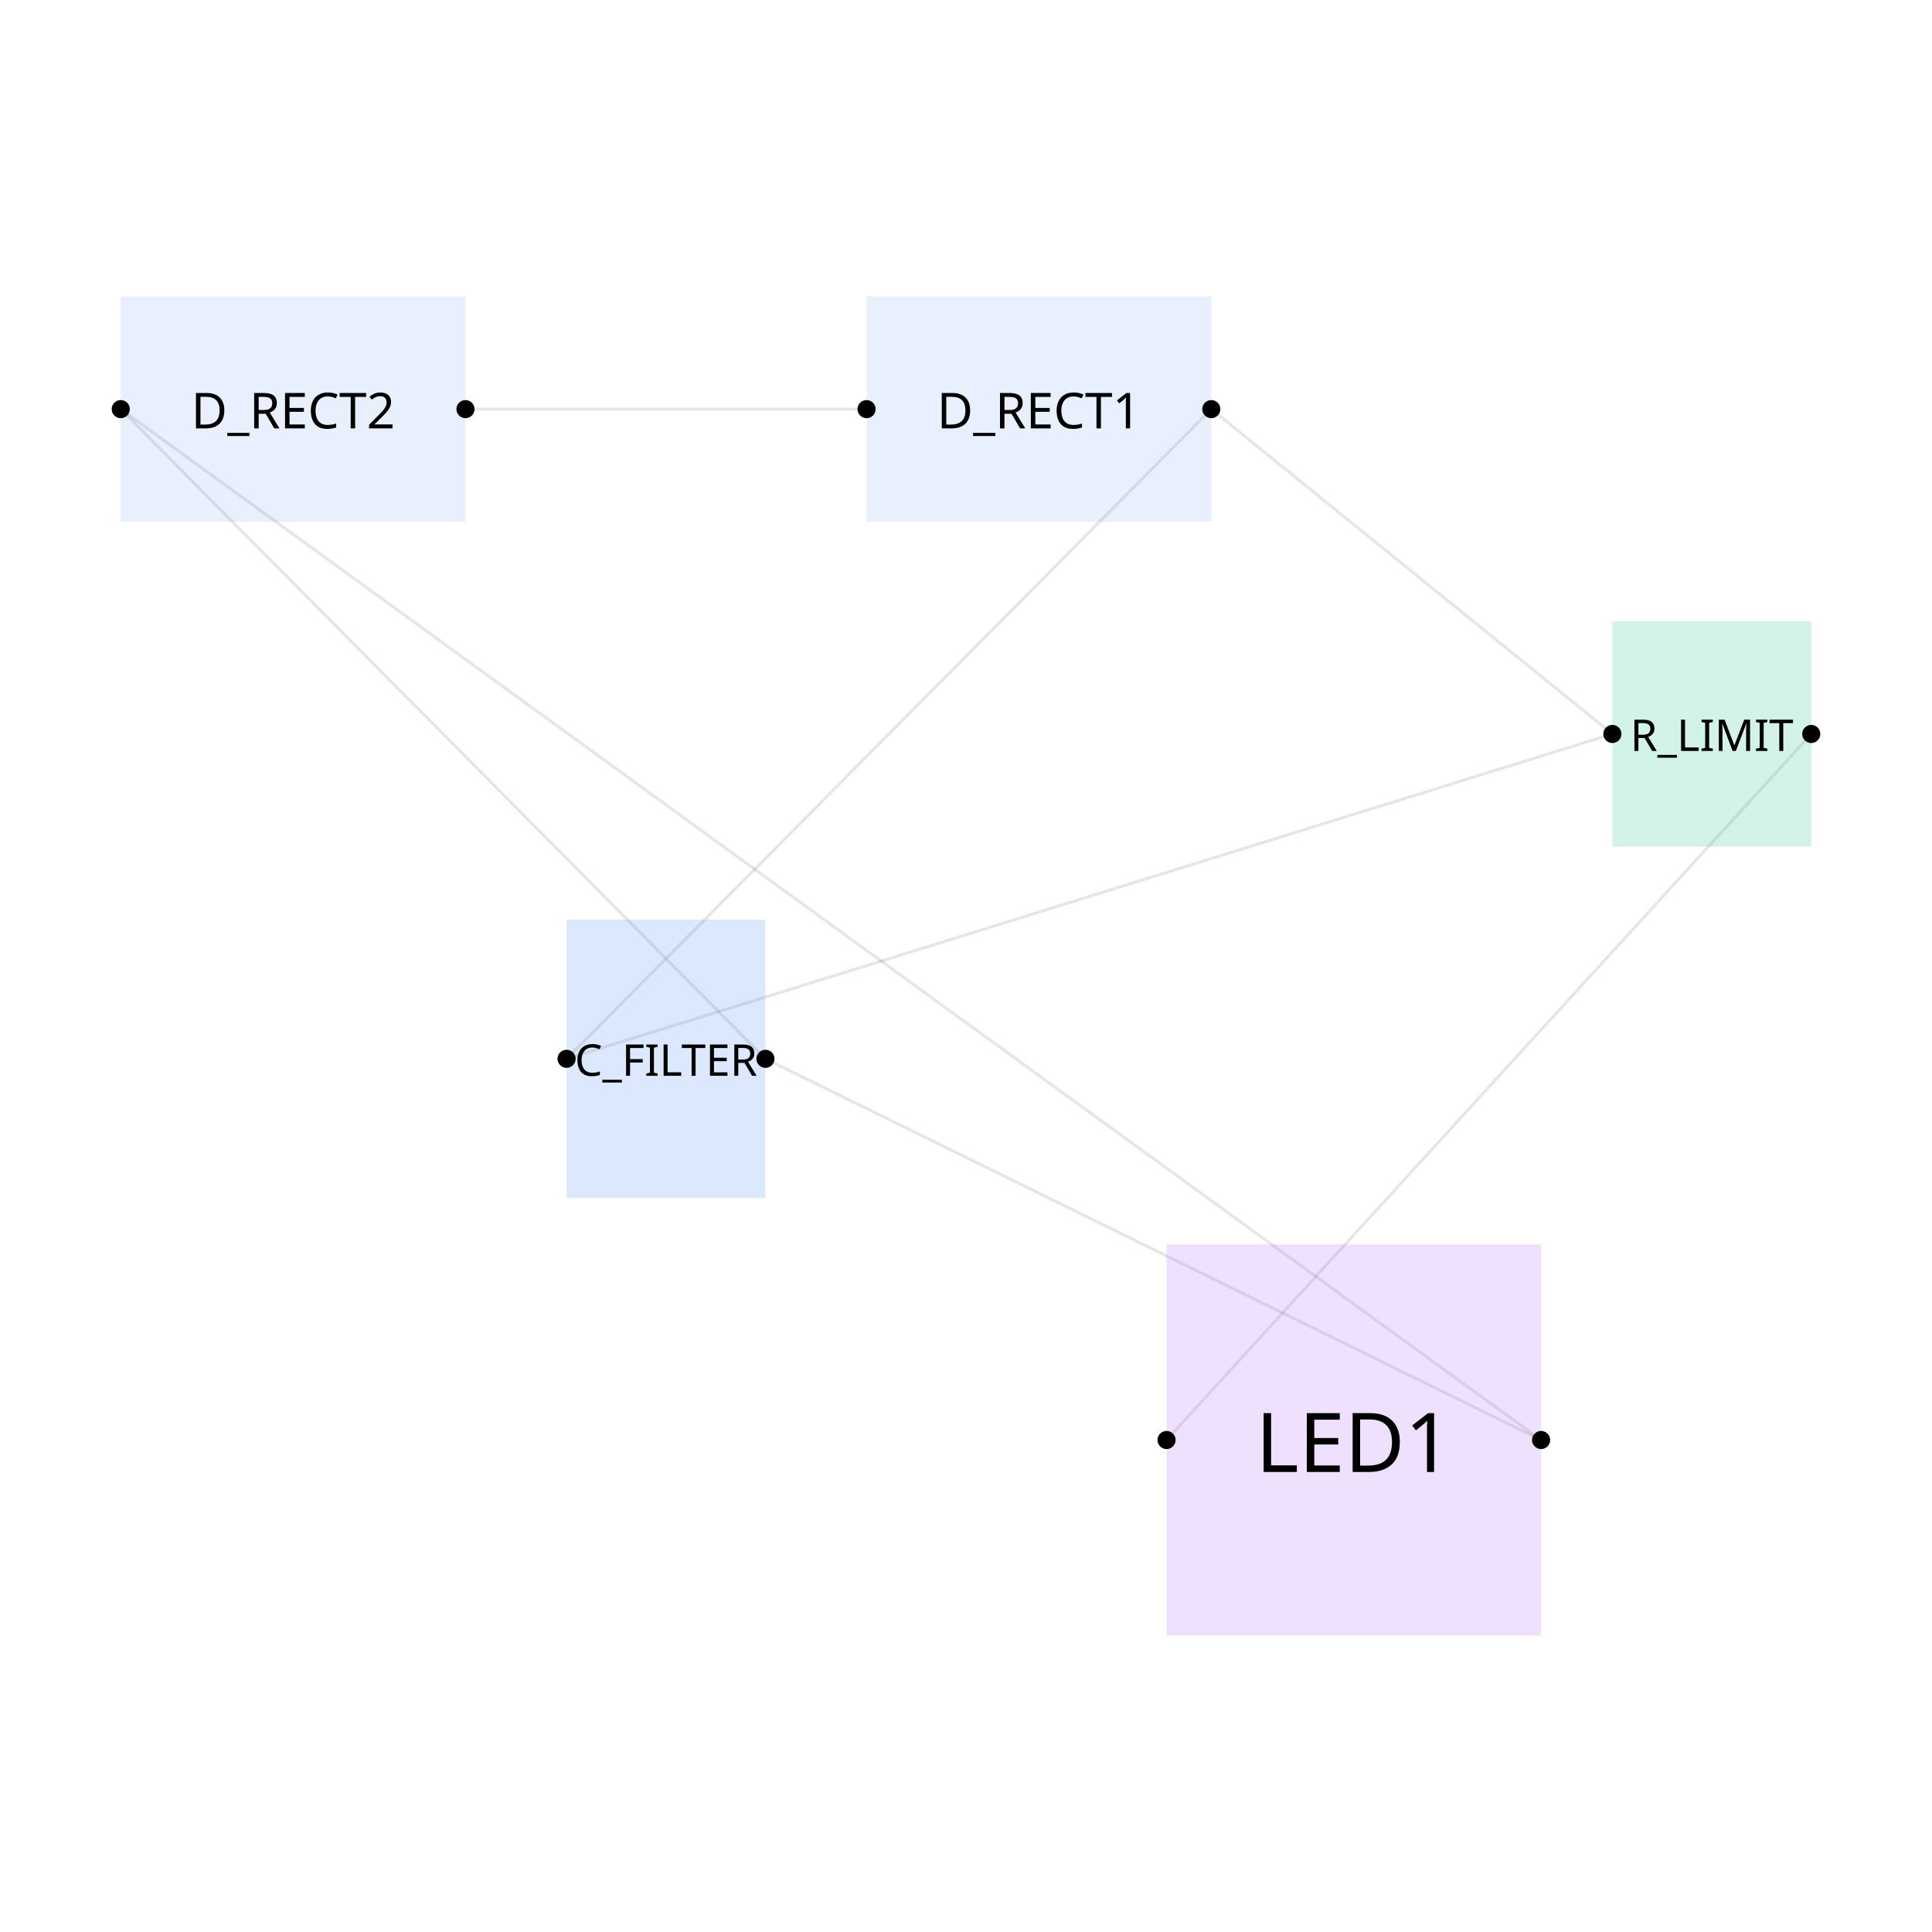
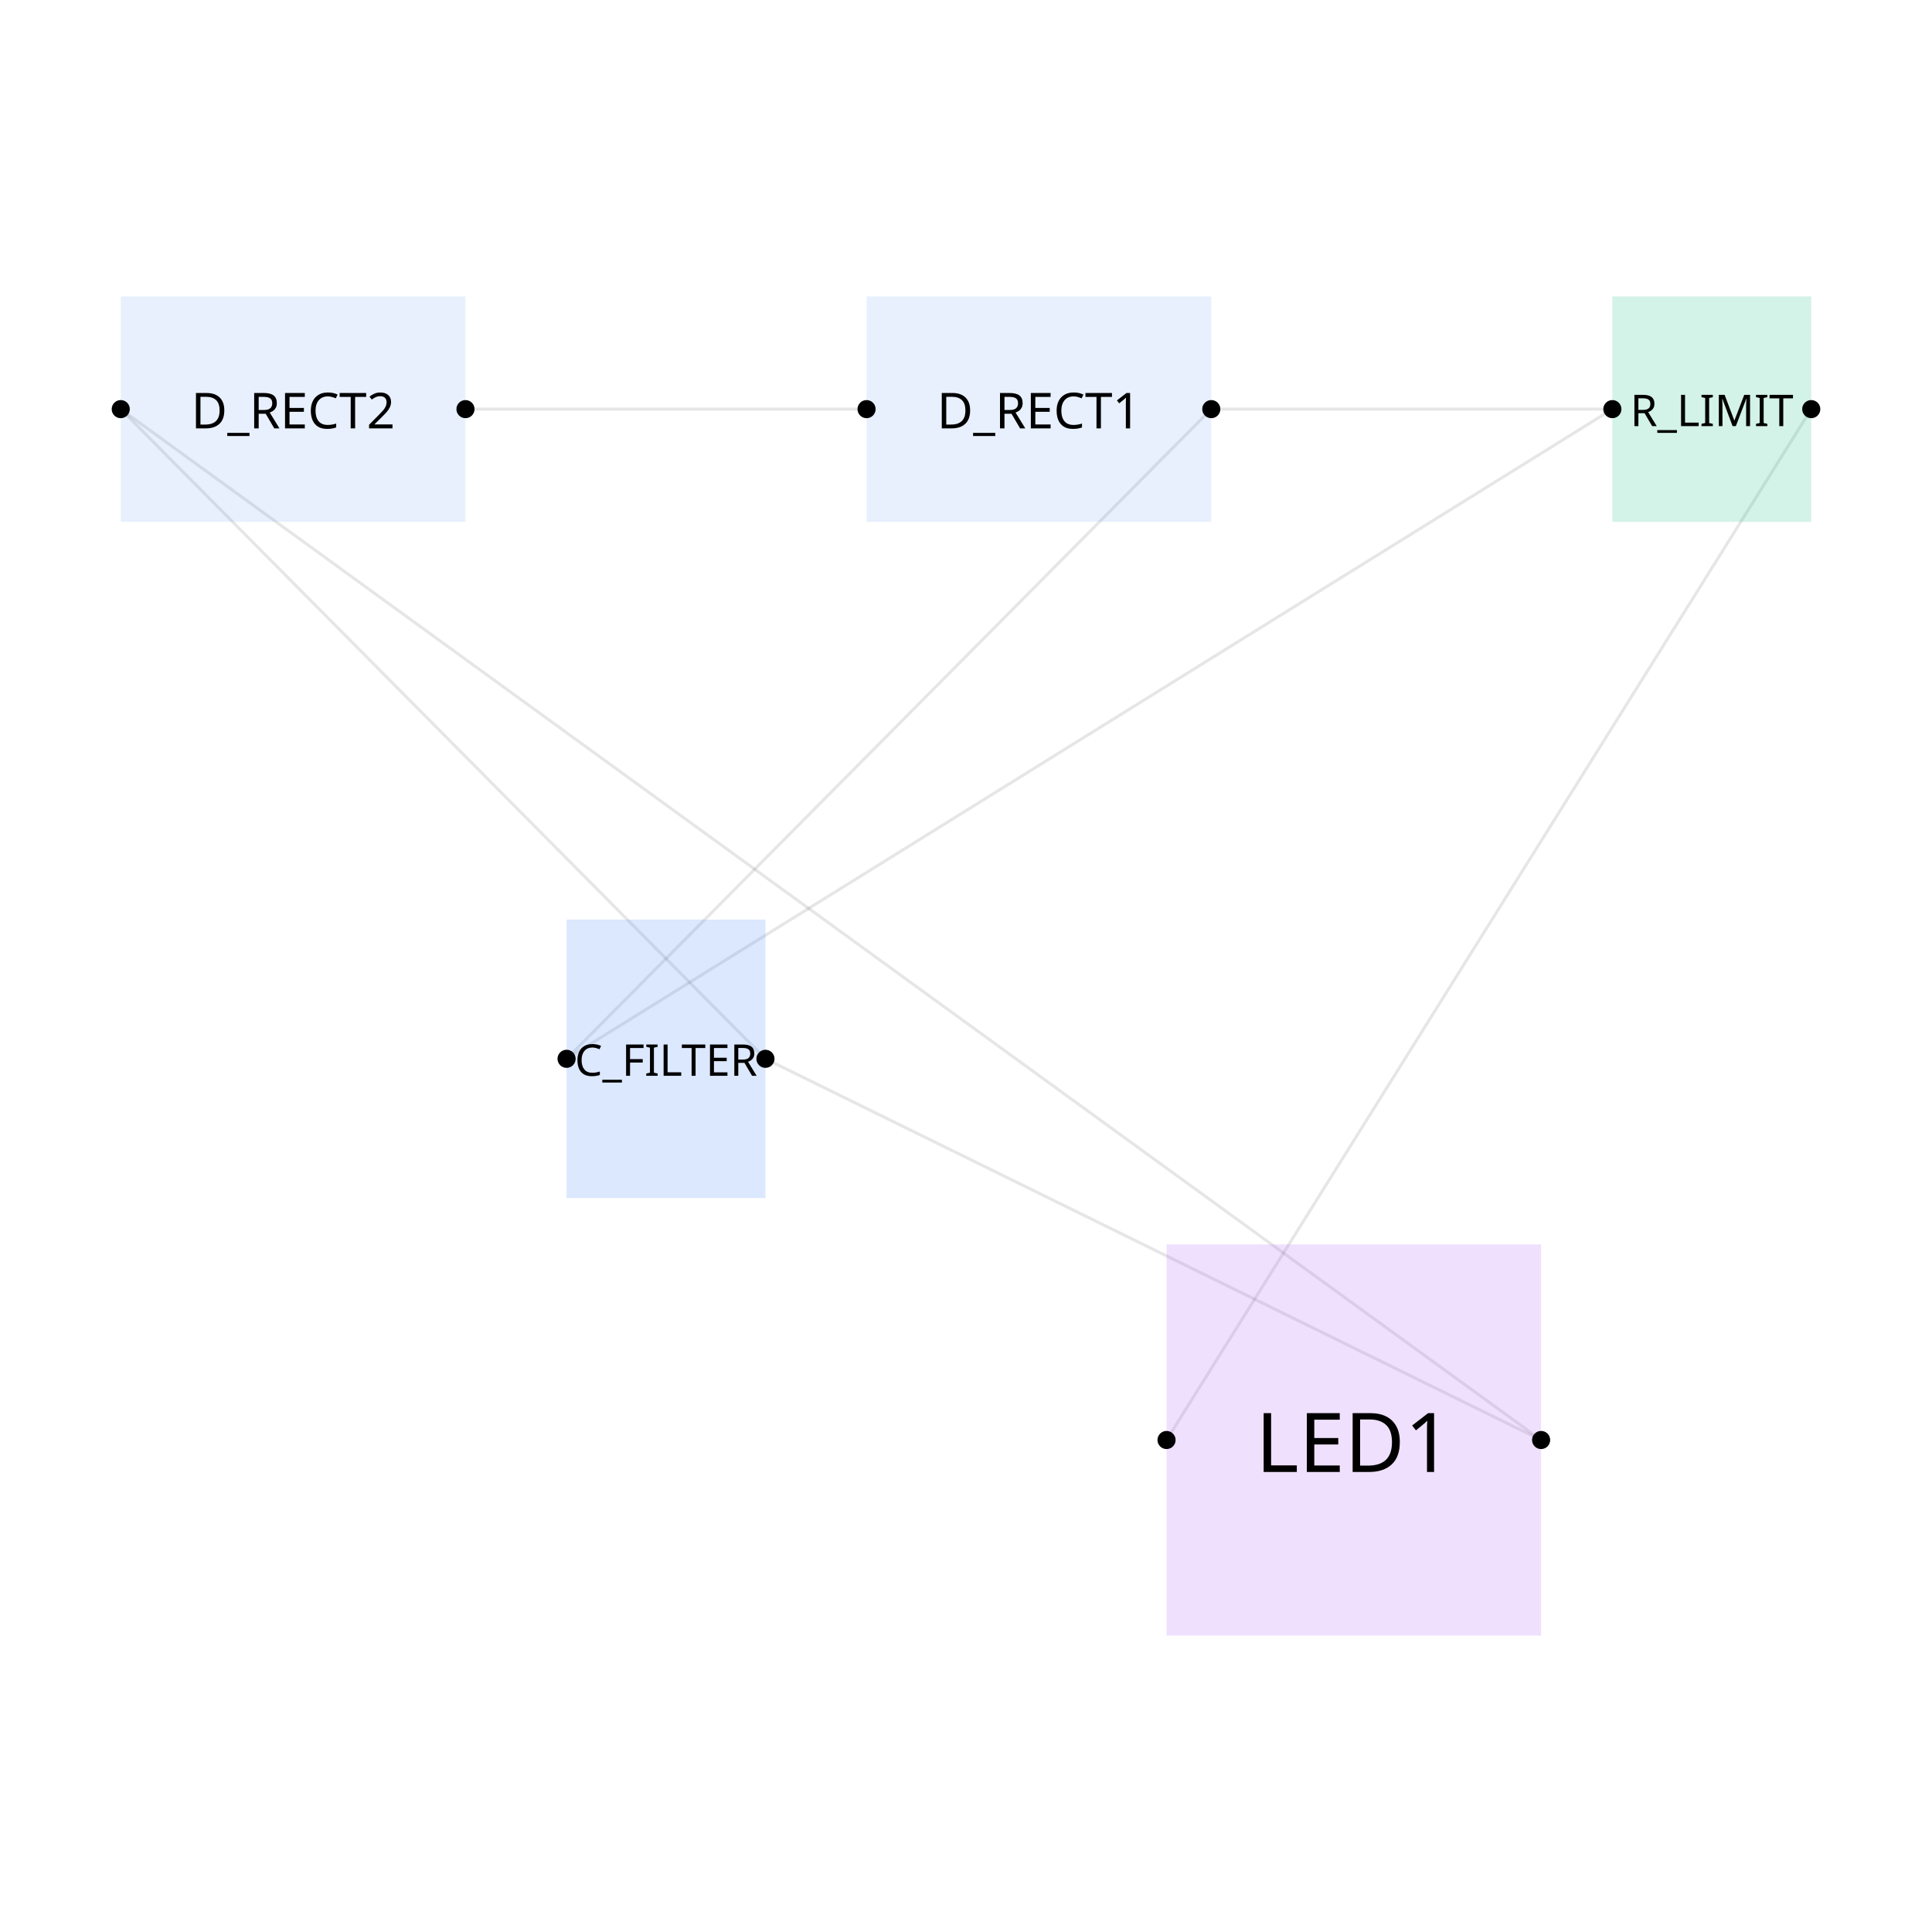
<svg xmlns="http://www.w3.org/2000/svg" width="640" height="640" viewBox="0 0 640 640">
  <rect width="100%" height="100%" fill="white" />
  <g>
    <polyline data-points="-0.52,0 -1.73,0" data-type="line" data-label="" points="287.059,135.529 154.196,135.529" fill="none" stroke="rgba(0,0,0,0.1)" stroke-width="1px" />
  </g>
  <g>
    <polyline data-points="0.52,0 -1.425,-1.96" data-type="line" data-label="" points="401.255,135.529 187.686,350.745" fill="none" stroke="rgba(0,0,0,0.1)" stroke-width="1px" />
  </g>
  <g>
-     <polyline data-points="0.52,0 1.7299999999999998,-0.9799999999999995" data-type="line" data-label="" points="401.255,135.529 534.118,243.137" fill="none" stroke="rgba(0,0,0,0.1)" stroke-width="1px" />
+     <polyline data-points="0.52,0 1.7299999999999998,0" data-type="line" data-label="" points="401.255,135.529 534.118,135.529" fill="none" stroke="rgba(0,0,0,0.1)" stroke-width="1px" />
  </g>
  <g>
-     <polyline data-points="-1.425,-1.96 1.7299999999999998,-0.9799999999999995" data-type="line" data-label="" points="187.686,350.745 534.118,243.137" fill="none" stroke="rgba(0,0,0,0.1)" stroke-width="1px" />
+     <polyline data-points="-1.425,-1.96 1.7299999999999998,0" data-type="line" data-label="" points="187.686,350.745 534.118,135.529" fill="none" stroke="rgba(0,0,0,0.1)" stroke-width="1px" />
  </g>
  <g>
    <polyline data-points="-2.77,0 -0.825,-1.96" data-type="line" data-label="" points="40,135.529 253.569,350.745" fill="none" stroke="rgba(0,0,0,0.1)" stroke-width="1px" />
  </g>
  <g>
    <polyline data-points="-2.77,0 1.5149999999999997,-3.1099999999999994" data-type="line" data-label="" points="40,135.529 510.51,477.02" fill="none" stroke="rgba(0,0,0,0.1)" stroke-width="1px" />
  </g>
  <g>
    <polyline data-points="-0.825,-1.96 1.5149999999999997,-3.1099999999999994" data-type="line" data-label="" points="253.569,350.745 510.51,477.02" fill="none" stroke="rgba(0,0,0,0.1)" stroke-width="1px" />
  </g>
  <g>
-     <polyline data-points="2.3299999999999996,-0.9799999999999995 0.3849999999999999,-3.1099999999999994" data-type="line" data-label="" points="600,243.137 386.431,477.02" fill="none" stroke="rgba(0,0,0,0.1)" stroke-width="1px" />
+     <polyline data-points="2.3299999999999996,0 0.3849999999999999,-3.1099999999999994" data-type="line" data-label="" points="600,135.529 386.431,477.02" fill="none" stroke="rgba(0,0,0,0.1)" stroke-width="1px" />
  </g>
  <g>
    <rect data-type="rect" data-label="D_RECT1" data-x="0" data-y="0" x="287.059" y="98.196" width="114.196" height="74.667" fill="rgba(59, 130, 246, 0.12)" stroke="none" stroke-width="0.009" />
  </g>
  <g>
    <rect data-type="rect" data-label="D_RECT2" data-x="-2.25" data-y="0" x="40" y="98.196" width="114.196" height="74.667" fill="rgba(59, 130, 246, 0.12)" stroke="none" stroke-width="0.009" />
  </g>
  <g>
    <rect data-type="rect" data-label="C_FILTER" data-x="-1.125" data-y="-1.96" x="187.686" y="304.627" width="65.882" height="92.235" fill="rgba(59, 130, 246, 0.18)" stroke="none" stroke-width="0.009" />
  </g>
  <g>
-     <rect data-type="rect" data-label="R_LIMIT" data-x="2.03" data-y="-0.9799999999999995" x="534.118" y="205.804" width="65.882" height="74.667" fill="rgba(16, 185, 129, 0.18)" stroke="none" stroke-width="0.009" />
+     <rect data-type="rect" data-label="R_LIMIT" data-x="2.03" data-y="0" x="534.118" y="98.196" width="65.882" height="74.667" fill="rgba(16, 185, 129, 0.18)" stroke="none" stroke-width="0.009" />
  </g>
  <g>
    <rect data-type="rect" data-label="LED1" data-x="0.9499999999999998" data-y="-3.1099999999999994" x="386.431" y="412.235" width="124.078" height="129.569" fill="rgba(168, 85, 247, 0.18)" stroke="none" stroke-width="0.009" />
  </g>
  <text data-type="text" data-label="D_RECT1" data-x="0" data-y="0" x="344.157" y="135.529" fill="black" font-size="16.427" font-family="sans-serif" text-anchor="middle" dominant-baseline="central">D_RECT1</text>
  <text data-type="text" data-label="D_RECT2" data-x="-2.25" data-y="0" x="97.098" y="135.529" fill="black" font-size="16.427" font-family="sans-serif" text-anchor="middle" dominant-baseline="central">D_RECT2</text>
  <text data-type="text" data-label="C_FILTER" data-x="-1.125" data-y="-1.96" x="220.627" y="350.745" fill="black" font-size="14.494" font-family="sans-serif" text-anchor="middle" dominant-baseline="central">C_FILTER</text>
-   <text data-type="text" data-label="R_LIMIT" data-x="2.03" data-y="-0.9799999999999995" x="567.059" y="243.137" fill="black" font-size="14.494" font-family="sans-serif" text-anchor="middle" dominant-baseline="central">R_LIMIT</text>
+   <text data-type="text" data-label="R_LIMIT" data-x="2.03" data-y="0" x="567.059" y="135.529" fill="black" font-size="14.494" font-family="sans-serif" text-anchor="middle" dominant-baseline="central">R_LIMIT</text>
  <text data-type="text" data-label="LED1" data-x="0.9499999999999998" data-y="-3.1099999999999994" x="448.471" y="477.02" fill="black" font-size="27.297" font-family="sans-serif" text-anchor="middle" dominant-baseline="central">LED1</text>
  <g>
    <circle data-type="point" data-label="D_RECT1.1 (ANT_B)" data-x="-0.52" data-y="0" cx="287.059" cy="135.529" r="3" fill="black" />
  </g>
  <g>
    <circle data-type="point" data-label="D_RECT1.2 (RECT_POS)" data-x="0.52" data-y="0" cx="401.255" cy="135.529" r="3" fill="black" />
  </g>
  <g>
    <circle data-type="point" data-label="D_RECT2.1 (RECT_NEG)" data-x="-2.77" data-y="0" cx="40" cy="135.529" r="3" fill="black" />
  </g>
  <g>
    <circle data-type="point" data-label="D_RECT2.2 (ANT_B)" data-x="-1.73" data-y="0" cx="154.196" cy="135.529" r="3" fill="black" />
  </g>
  <g>
    <circle data-type="point" data-label="C_FILTER.1 (RECT_POS)" data-x="-1.425" data-y="-1.96" cx="187.686" cy="350.745" r="3" fill="black" />
  </g>
  <g>
    <circle data-type="point" data-label="C_FILTER.2 (RECT_NEG)" data-x="-0.825" data-y="-1.96" cx="253.569" cy="350.745" r="3" fill="black" />
  </g>
  <g>
-     <circle data-type="point" data-label="R_LIMIT.1 (RECT_POS)" data-x="1.7299999999999998" data-y="-0.9799999999999995" cx="534.118" cy="243.137" r="3" fill="black" />
+     <circle data-type="point" data-label="R_LIMIT.1 (RECT_POS)" data-x="1.7299999999999998" data-y="0" cx="534.118" cy="135.529" r="3" fill="black" />
  </g>
  <g>
-     <circle data-type="point" data-label="R_LIMIT.2 (LED_POS)" data-x="2.3299999999999996" data-y="-0.9799999999999995" cx="600" cy="243.137" r="3" fill="black" />
+     <circle data-type="point" data-label="R_LIMIT.2 (LED_POS)" data-x="2.3299999999999996" data-y="0" cx="600" cy="135.529" r="3" fill="black" />
  </g>
  <g>
    <circle data-type="point" data-label="LED1.1 (LED_POS)" data-x="0.3849999999999999" data-y="-3.1099999999999994" cx="386.431" cy="477.02" r="3" fill="black" />
  </g>
  <g>
    <circle data-type="point" data-label="LED1.2 (RECT_NEG)" data-x="1.5149999999999997" data-y="-3.1099999999999994" cx="510.51" cy="477.02" r="3" fill="black" />
  </g>
  <g id="crosshair" style="display: none">
    <line id="crosshair-h" y1="0" y2="640" stroke="#666" stroke-width="0.5" />
    <line id="crosshair-v" x1="0" x2="640" stroke="#666" stroke-width="0.5" />
    <text id="coordinates" font-family="monospace" font-size="12" fill="#666" />
  </g>
</svg>
